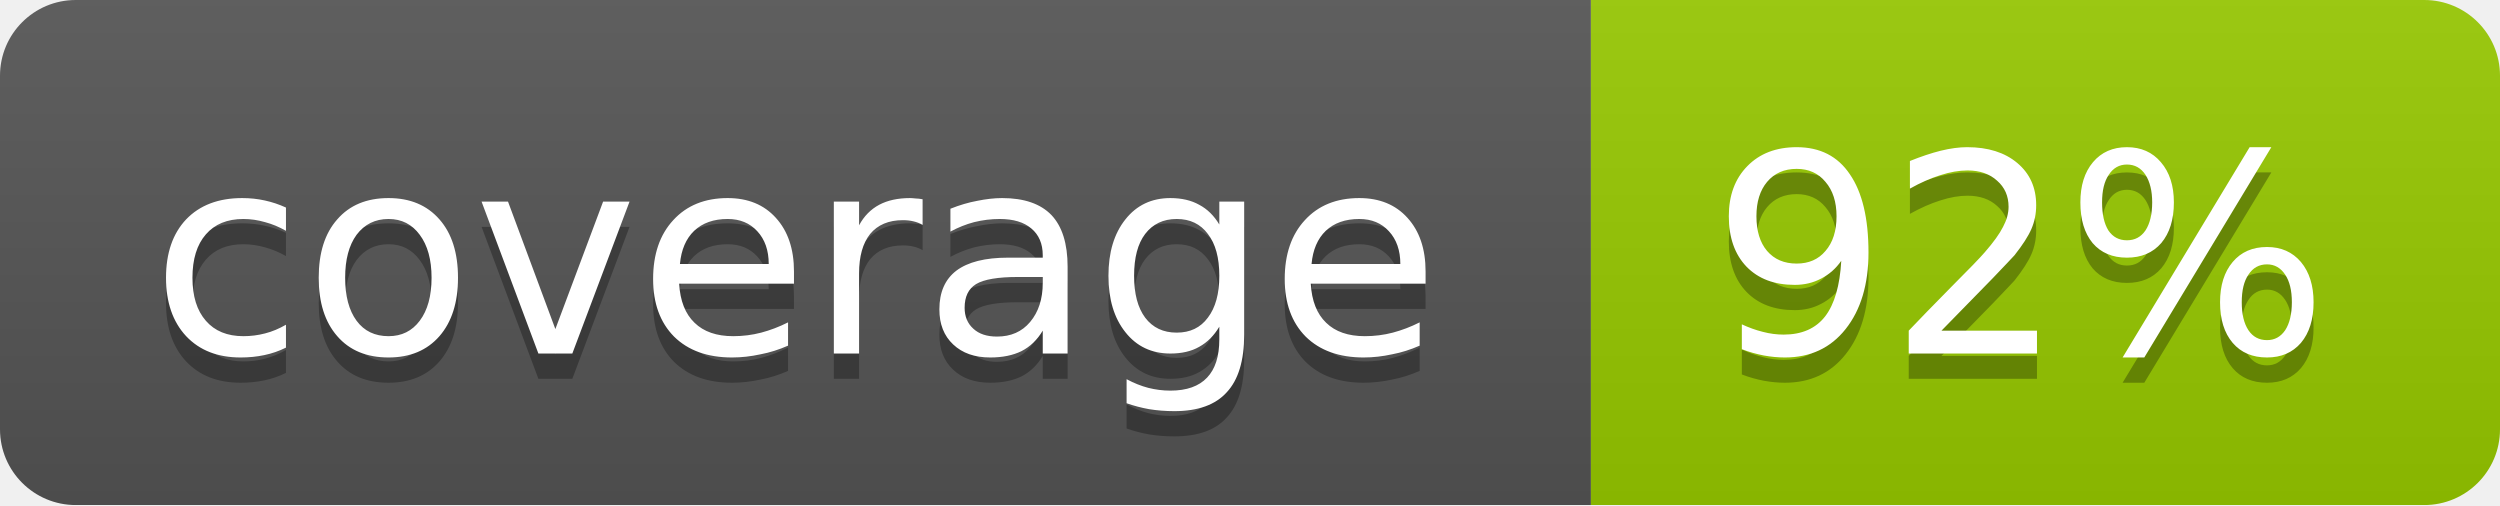
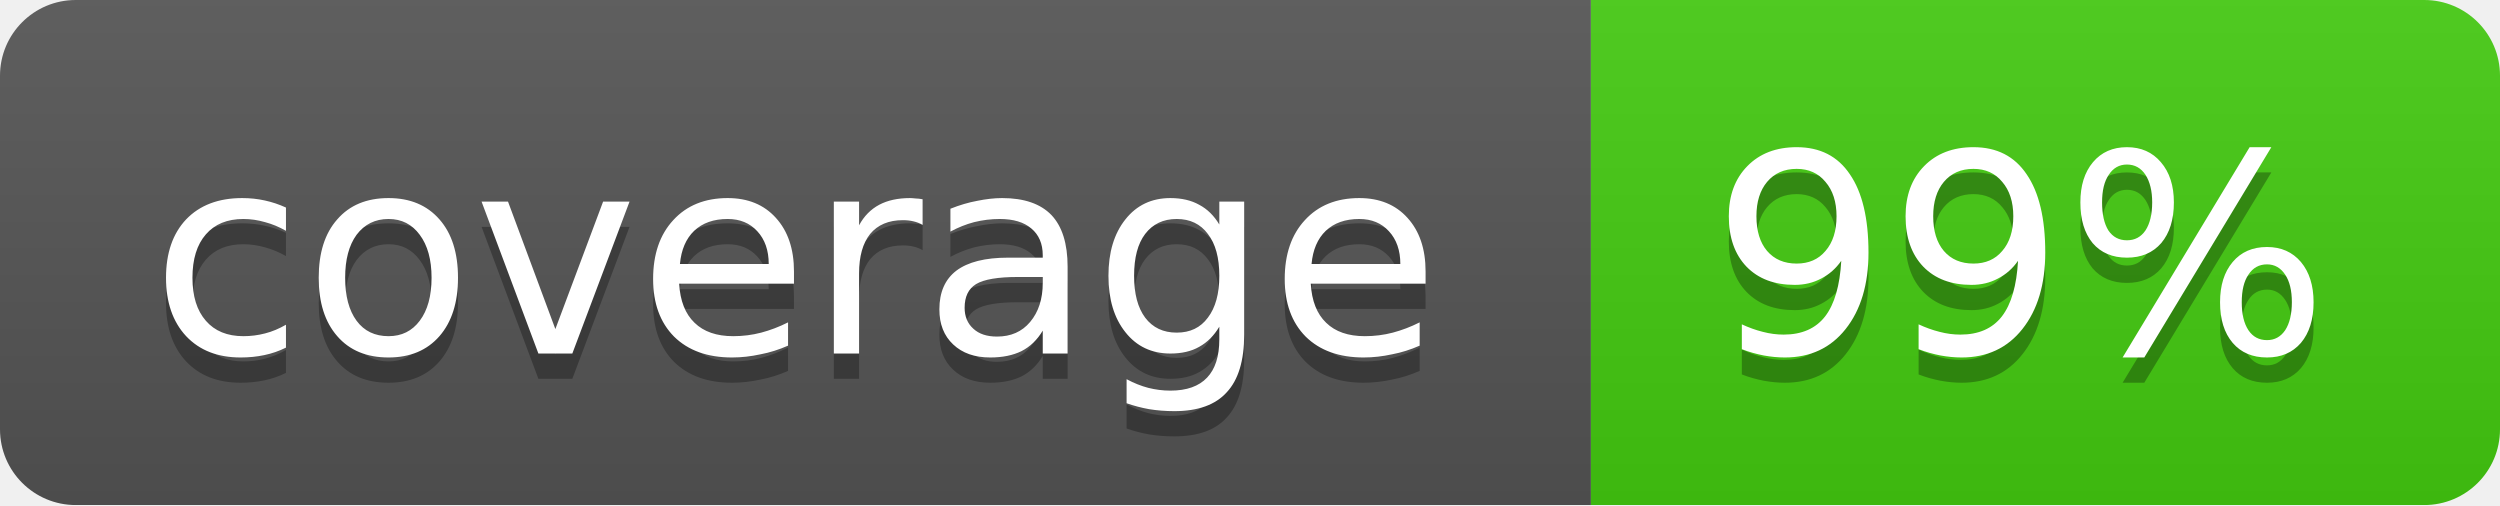
<svg xmlns="http://www.w3.org/2000/svg" width="99" height="20">
  <linearGradient id="b" x2="0" y2="100%">
    <stop offset="0" stop-color="#bbb" stop-opacity=".1" />
    <stop offset="1" stop-opacity=".1" />
  </linearGradient>
  <mask id="a">
    <rect width="99" height="20" rx="3" fill="#fff" />
  </mask>
  <g mask="url(#a)">
    <path fill="#555" d="M0 0h63v20H0z" />
-     <path fill="#97CA00" d="M63 0h36v20H63z" />
+     <path fill="#4c1" d="M63 0h36v20H63z" />
    <path fill="url(#b)" d="M0 0h99v20H0z" />
  </g>
  <g fill="#fff" text-anchor="middle" font-family="DejaVu Sans,Verdana,Geneva,sans-serif" font-size="11">
    <text x="31.5" y="15" fill="#010101" fill-opacity=".3">coverage</text>
    <text x="31.5" y="14">coverage</text>
-     <text x="80" y="15" fill="#010101" fill-opacity=".3">92%</text>
-     <text x="80" y="14">92%</text>
+     <text x="80" y="15" fill="#010101" fill-opacity=".3">99%</text>
+     <text x="80" y="14">99%</text>
  </g>
</svg>
